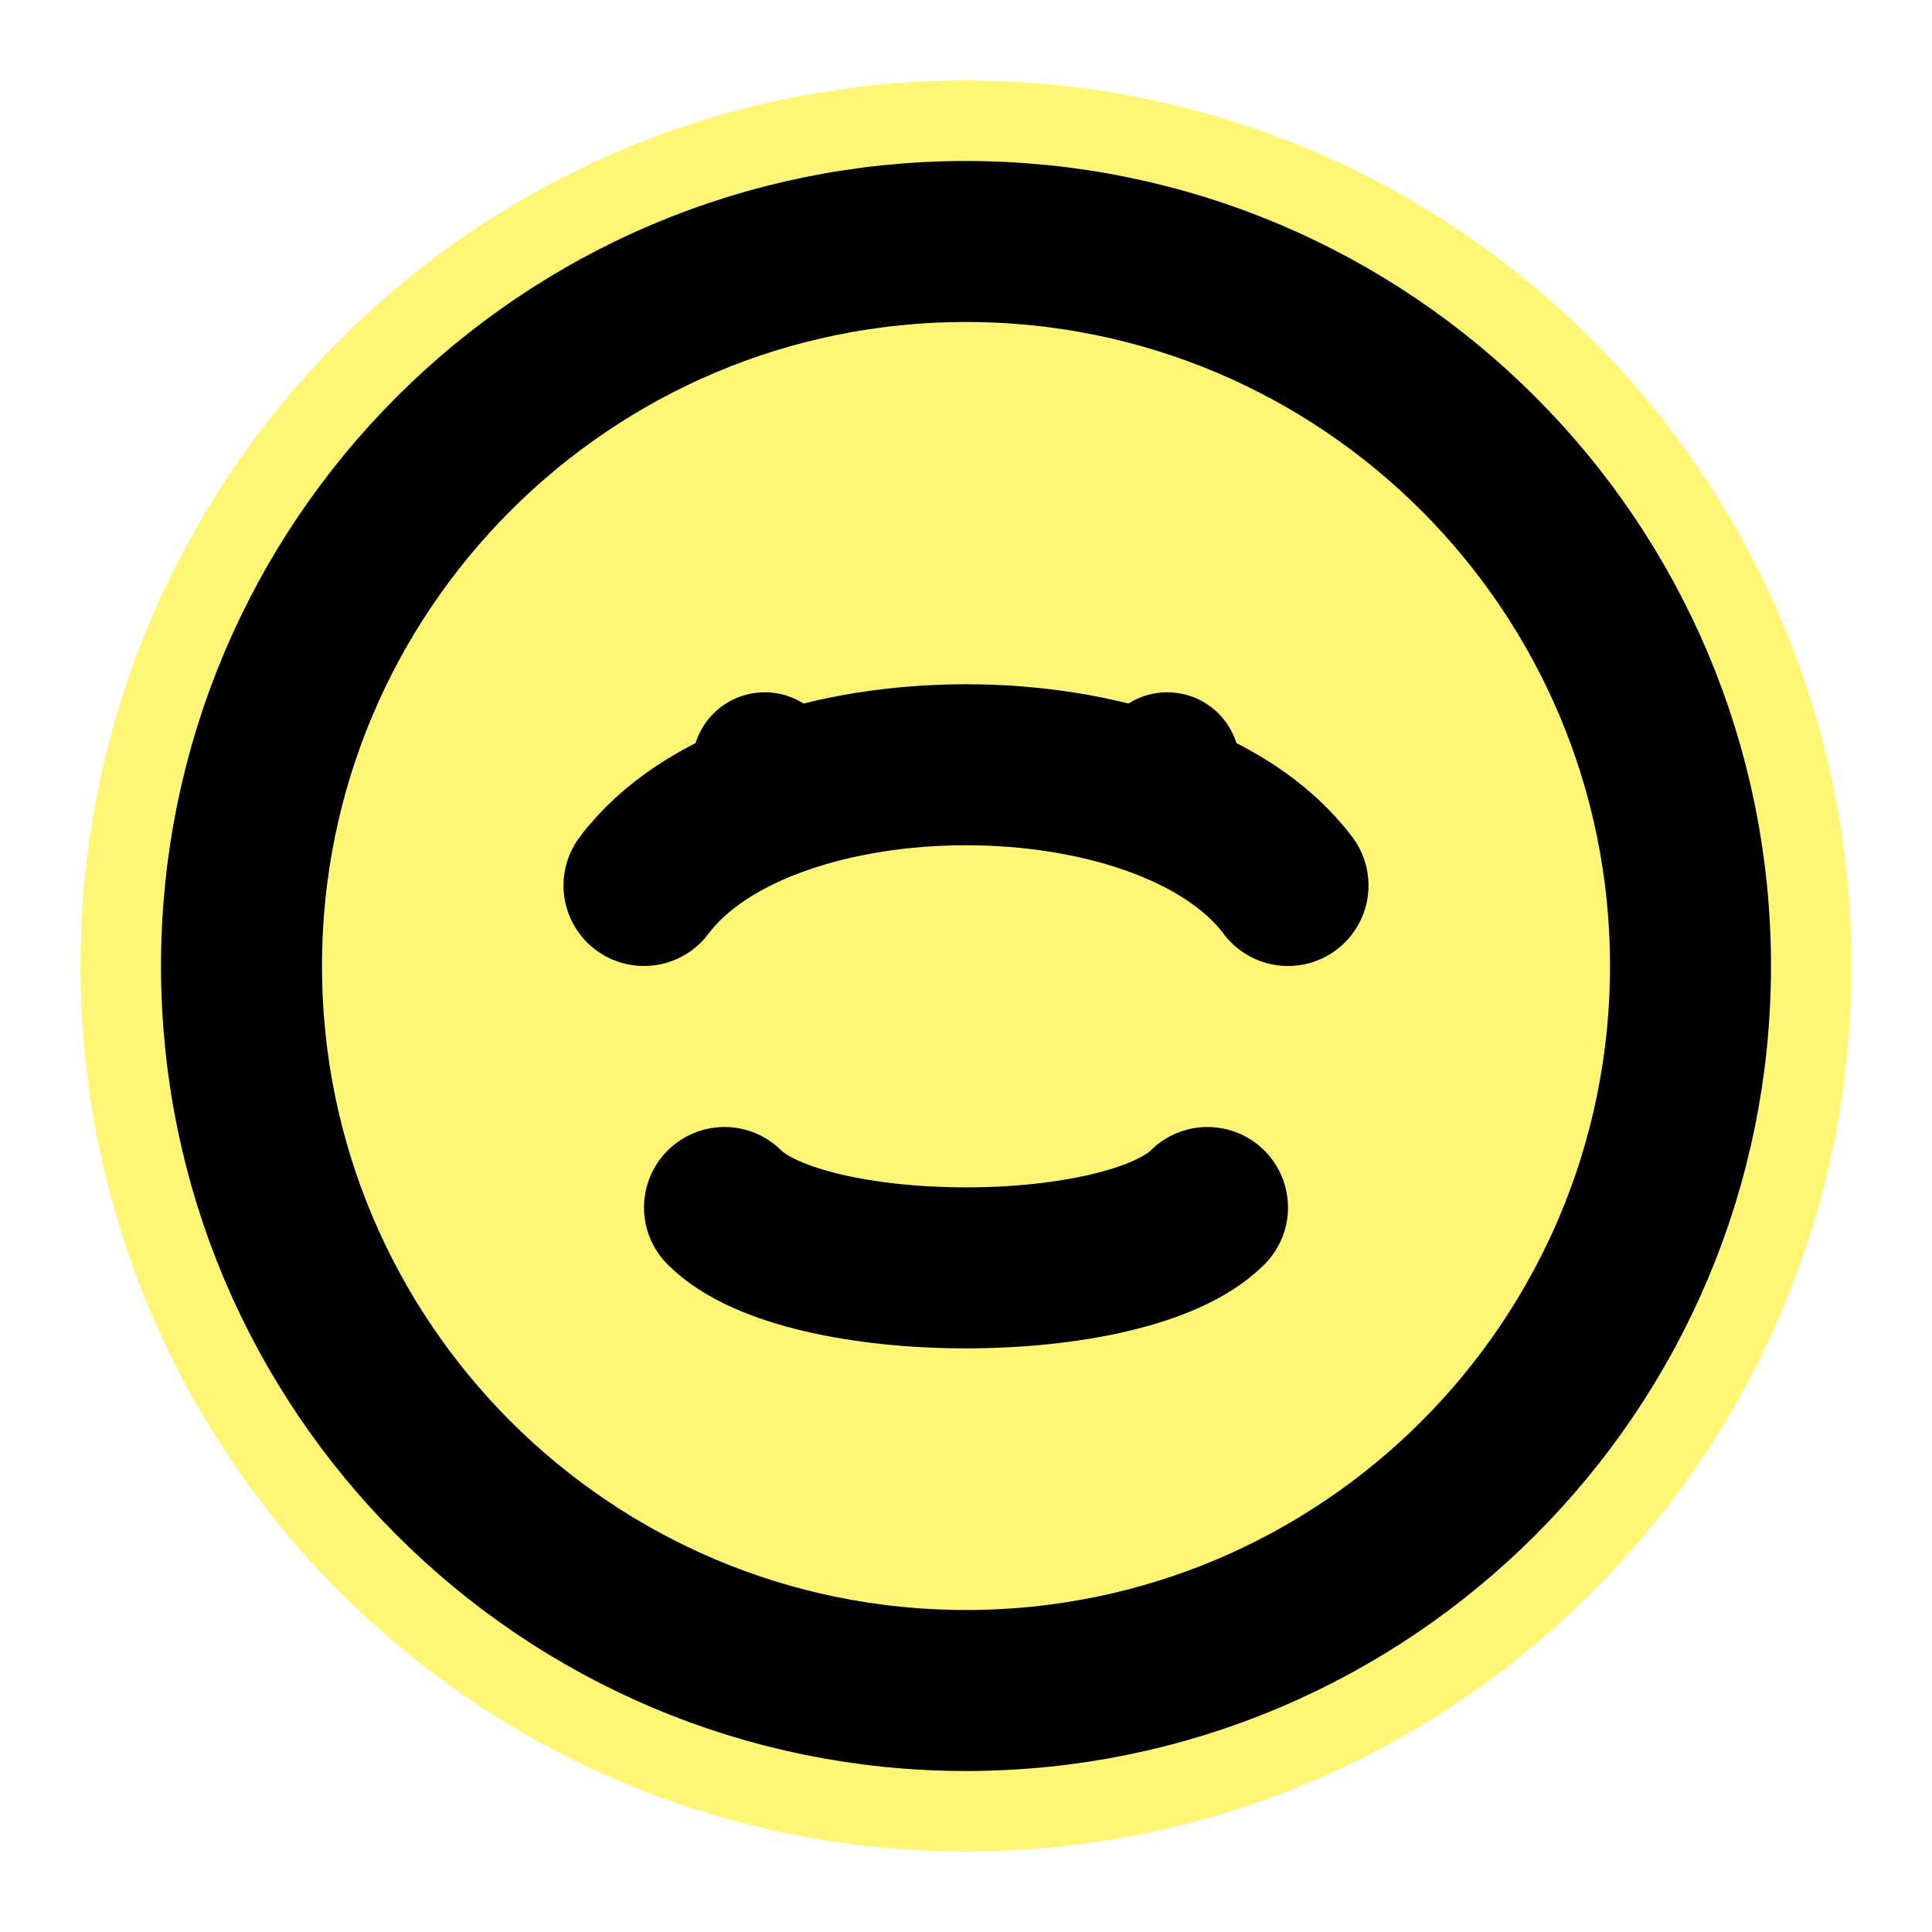
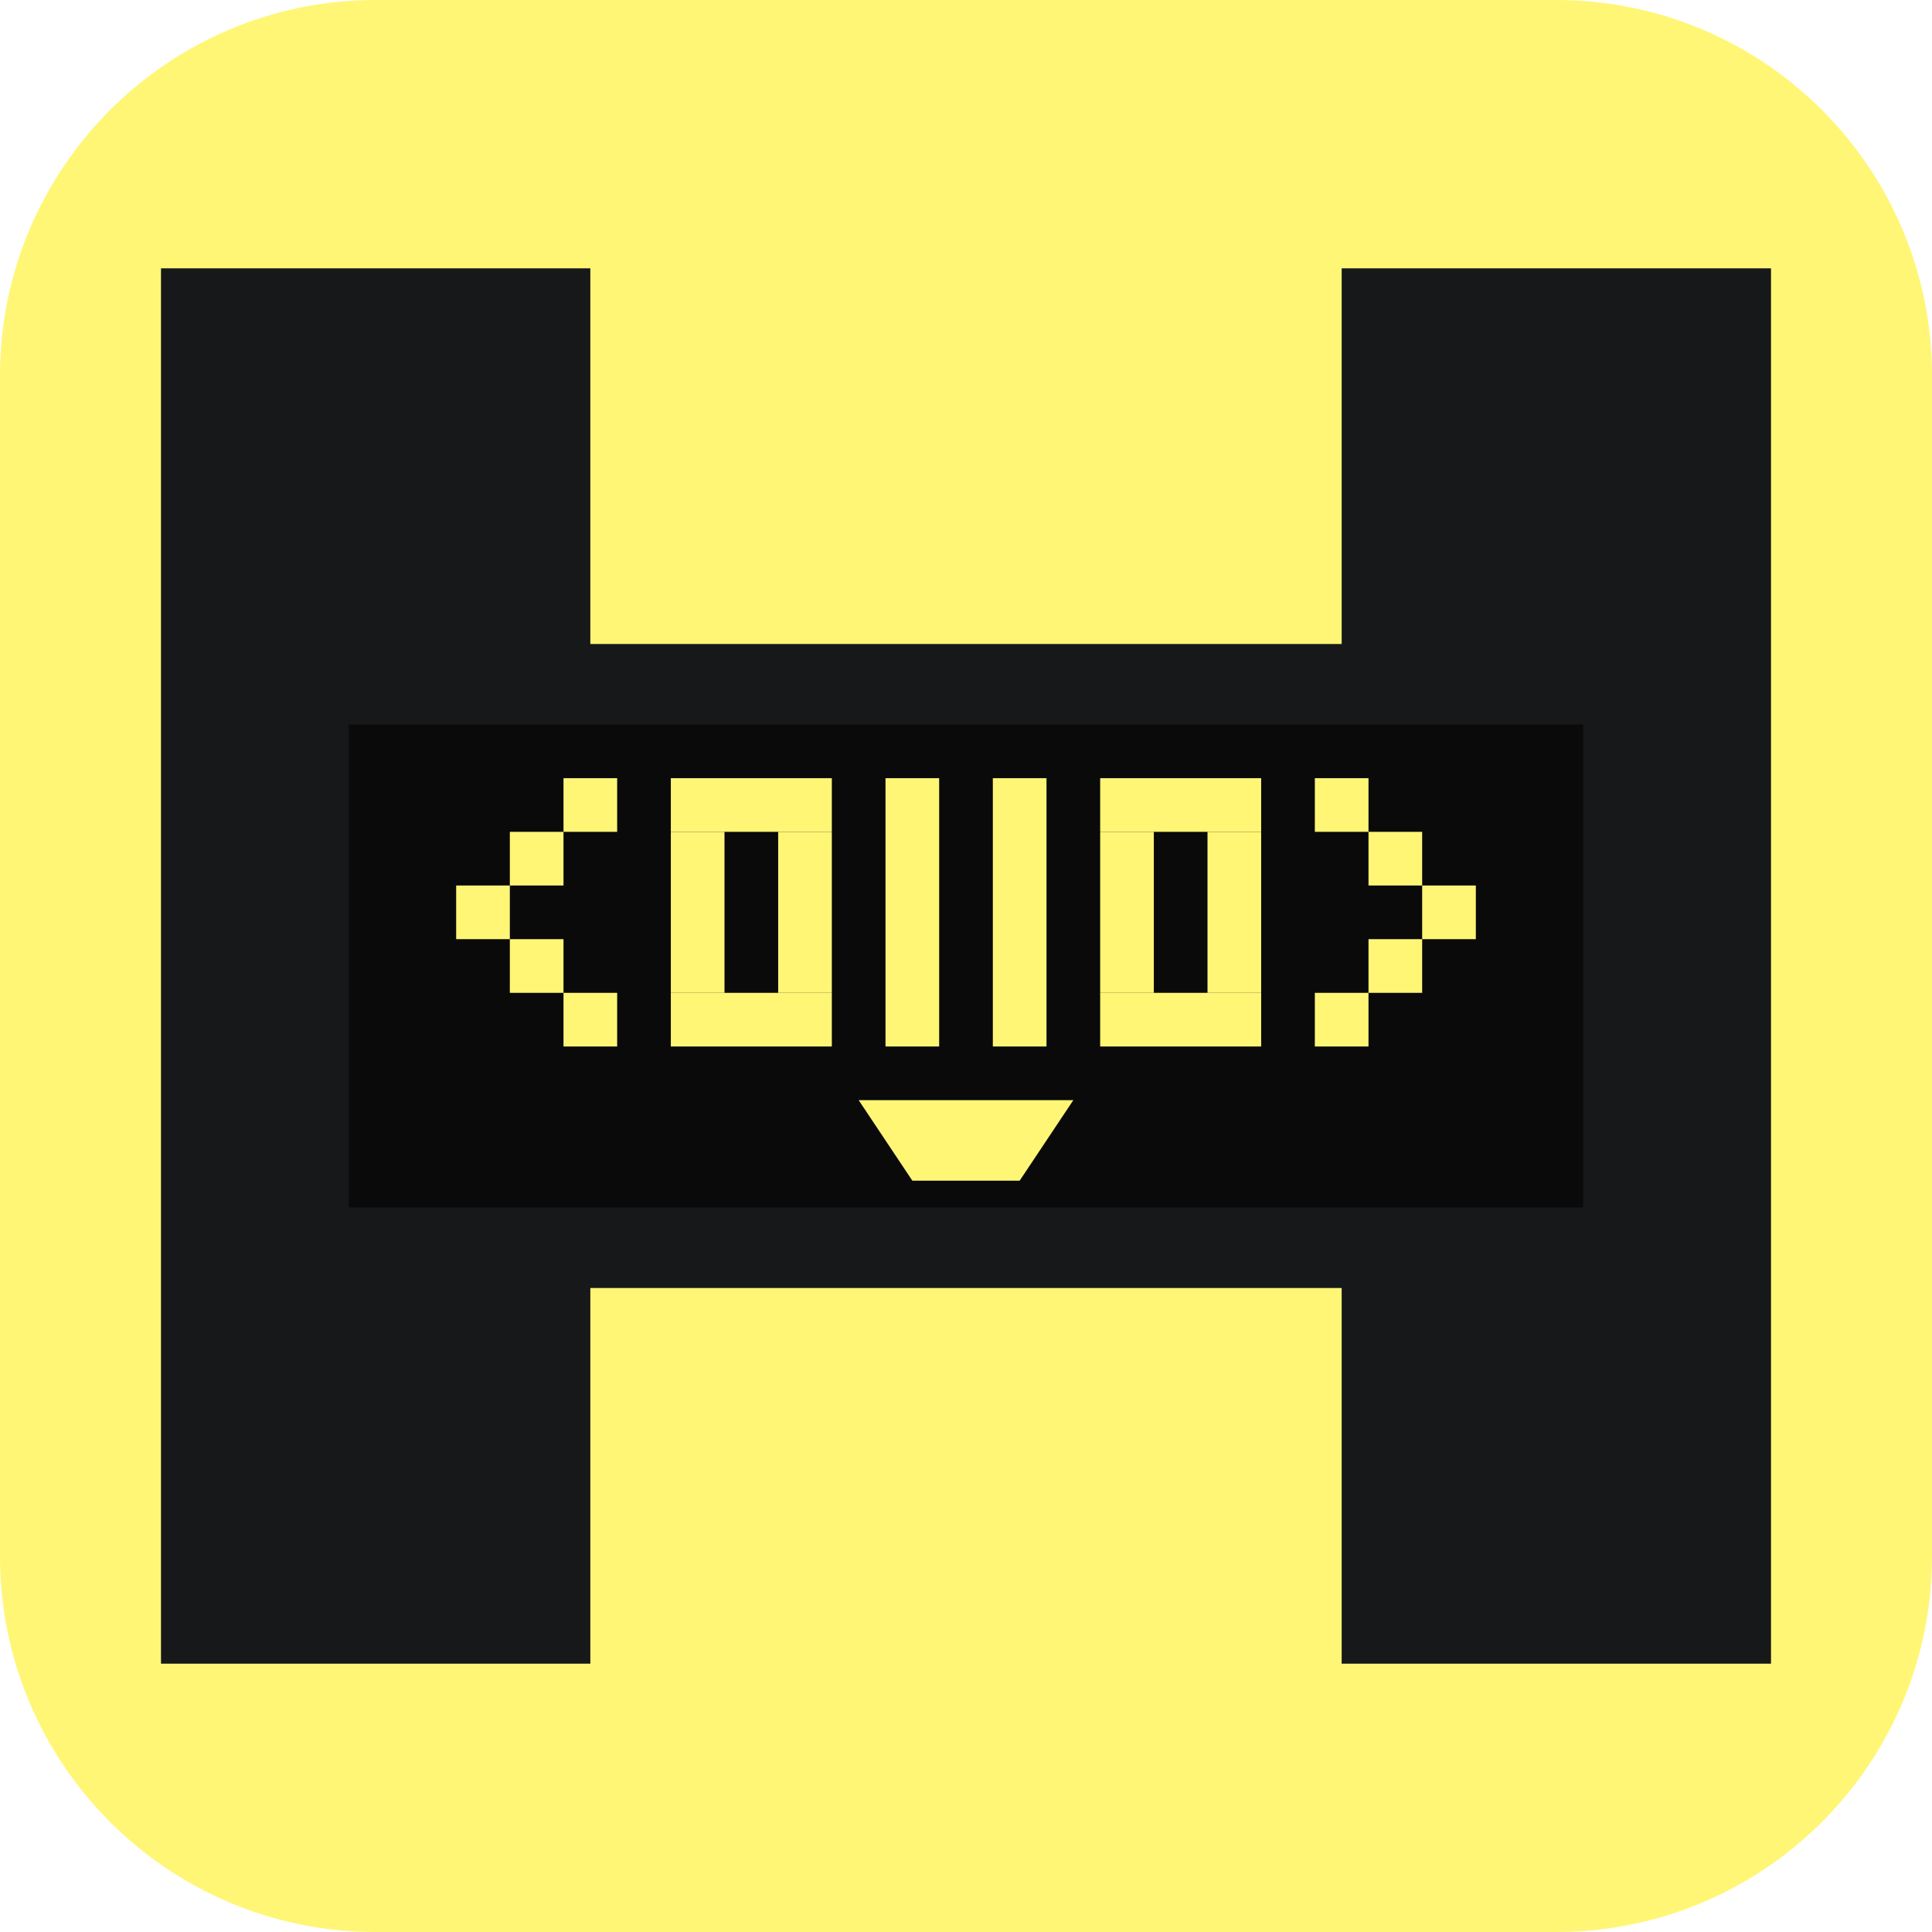
- <svg xmlns="http://www.w3.org/2000/svg" viewBox="0 0 24 24">
-   <circle cx="12" cy="12" r="11" fill="#FFF676" />
-   <g stroke="#000000" stroke-width="2" stroke-linecap="round" stroke-linejoin="round" fill="none">
-     <circle cx="12" cy="12" r="9" />
-     <path d="M8 11c1.5 -2 6.5 -2 8 0" />
-     <path d="M9 15c1 1 5 1 6 0" />
+ <svg xmlns="http://www.w3.org/2000/svg" viewBox="0 0 72 72">
+   <rect width="72" height="72" rx="14" fill="#FFF676" />
+   <g transform="translate(4,8)" color="#17181A">
+     <path fill="currentColor" d="M2 2h16v14h28V2h16v52H46V40H18v14H2Z" />
+     <rect x="9" y="19" width="46" height="18" fill="#0A0A0A" />
+     <g fill="#FFF676">
+       <rect x="17" y="21" width="2" height="2" />
+       <rect x="15" y="23" width="2" height="2" />
+       <rect x="13" y="25" width="2" height="2" />
+       <rect x="15" y="27" width="2" height="2" />
+       <rect x="17" y="29" width="2" height="2" />
+       <rect x="21" y="21" width="6" height="2" />
+       <rect x="21" y="23" width="2" height="6" />
+       <rect x="25" y="23" width="2" height="6" />
+       <rect x="21" y="29" width="6" height="2" />
+       <rect x="29" y="21" width="2" height="10" />
+       <rect x="33" y="21" width="2" height="10" />
+       <rect x="37" y="21" width="6" height="2" />
+       <rect x="37" y="23" width="2" height="6" />
+       <rect x="41" y="23" width="2" height="6" />
+       <rect x="37" y="29" width="6" height="2" />
+       <rect x="45" y="21" width="2" height="2" />
+       <rect x="47" y="23" width="2" height="2" />
+       <rect x="49" y="25" width="2" height="2" />
+       <rect x="47" y="27" width="2" height="2" />
+       <rect x="45" y="29" width="2" height="2" />
+       <polygon points="28,33 36,33 34,36 30,36" />
+     </g>
  </g>
-   <circle cx="9.5" cy="9.5" r="0.9" fill="#000000" />
-   <circle cx="14.5" cy="9.5" r="0.9" fill="#000000" />
</svg>
